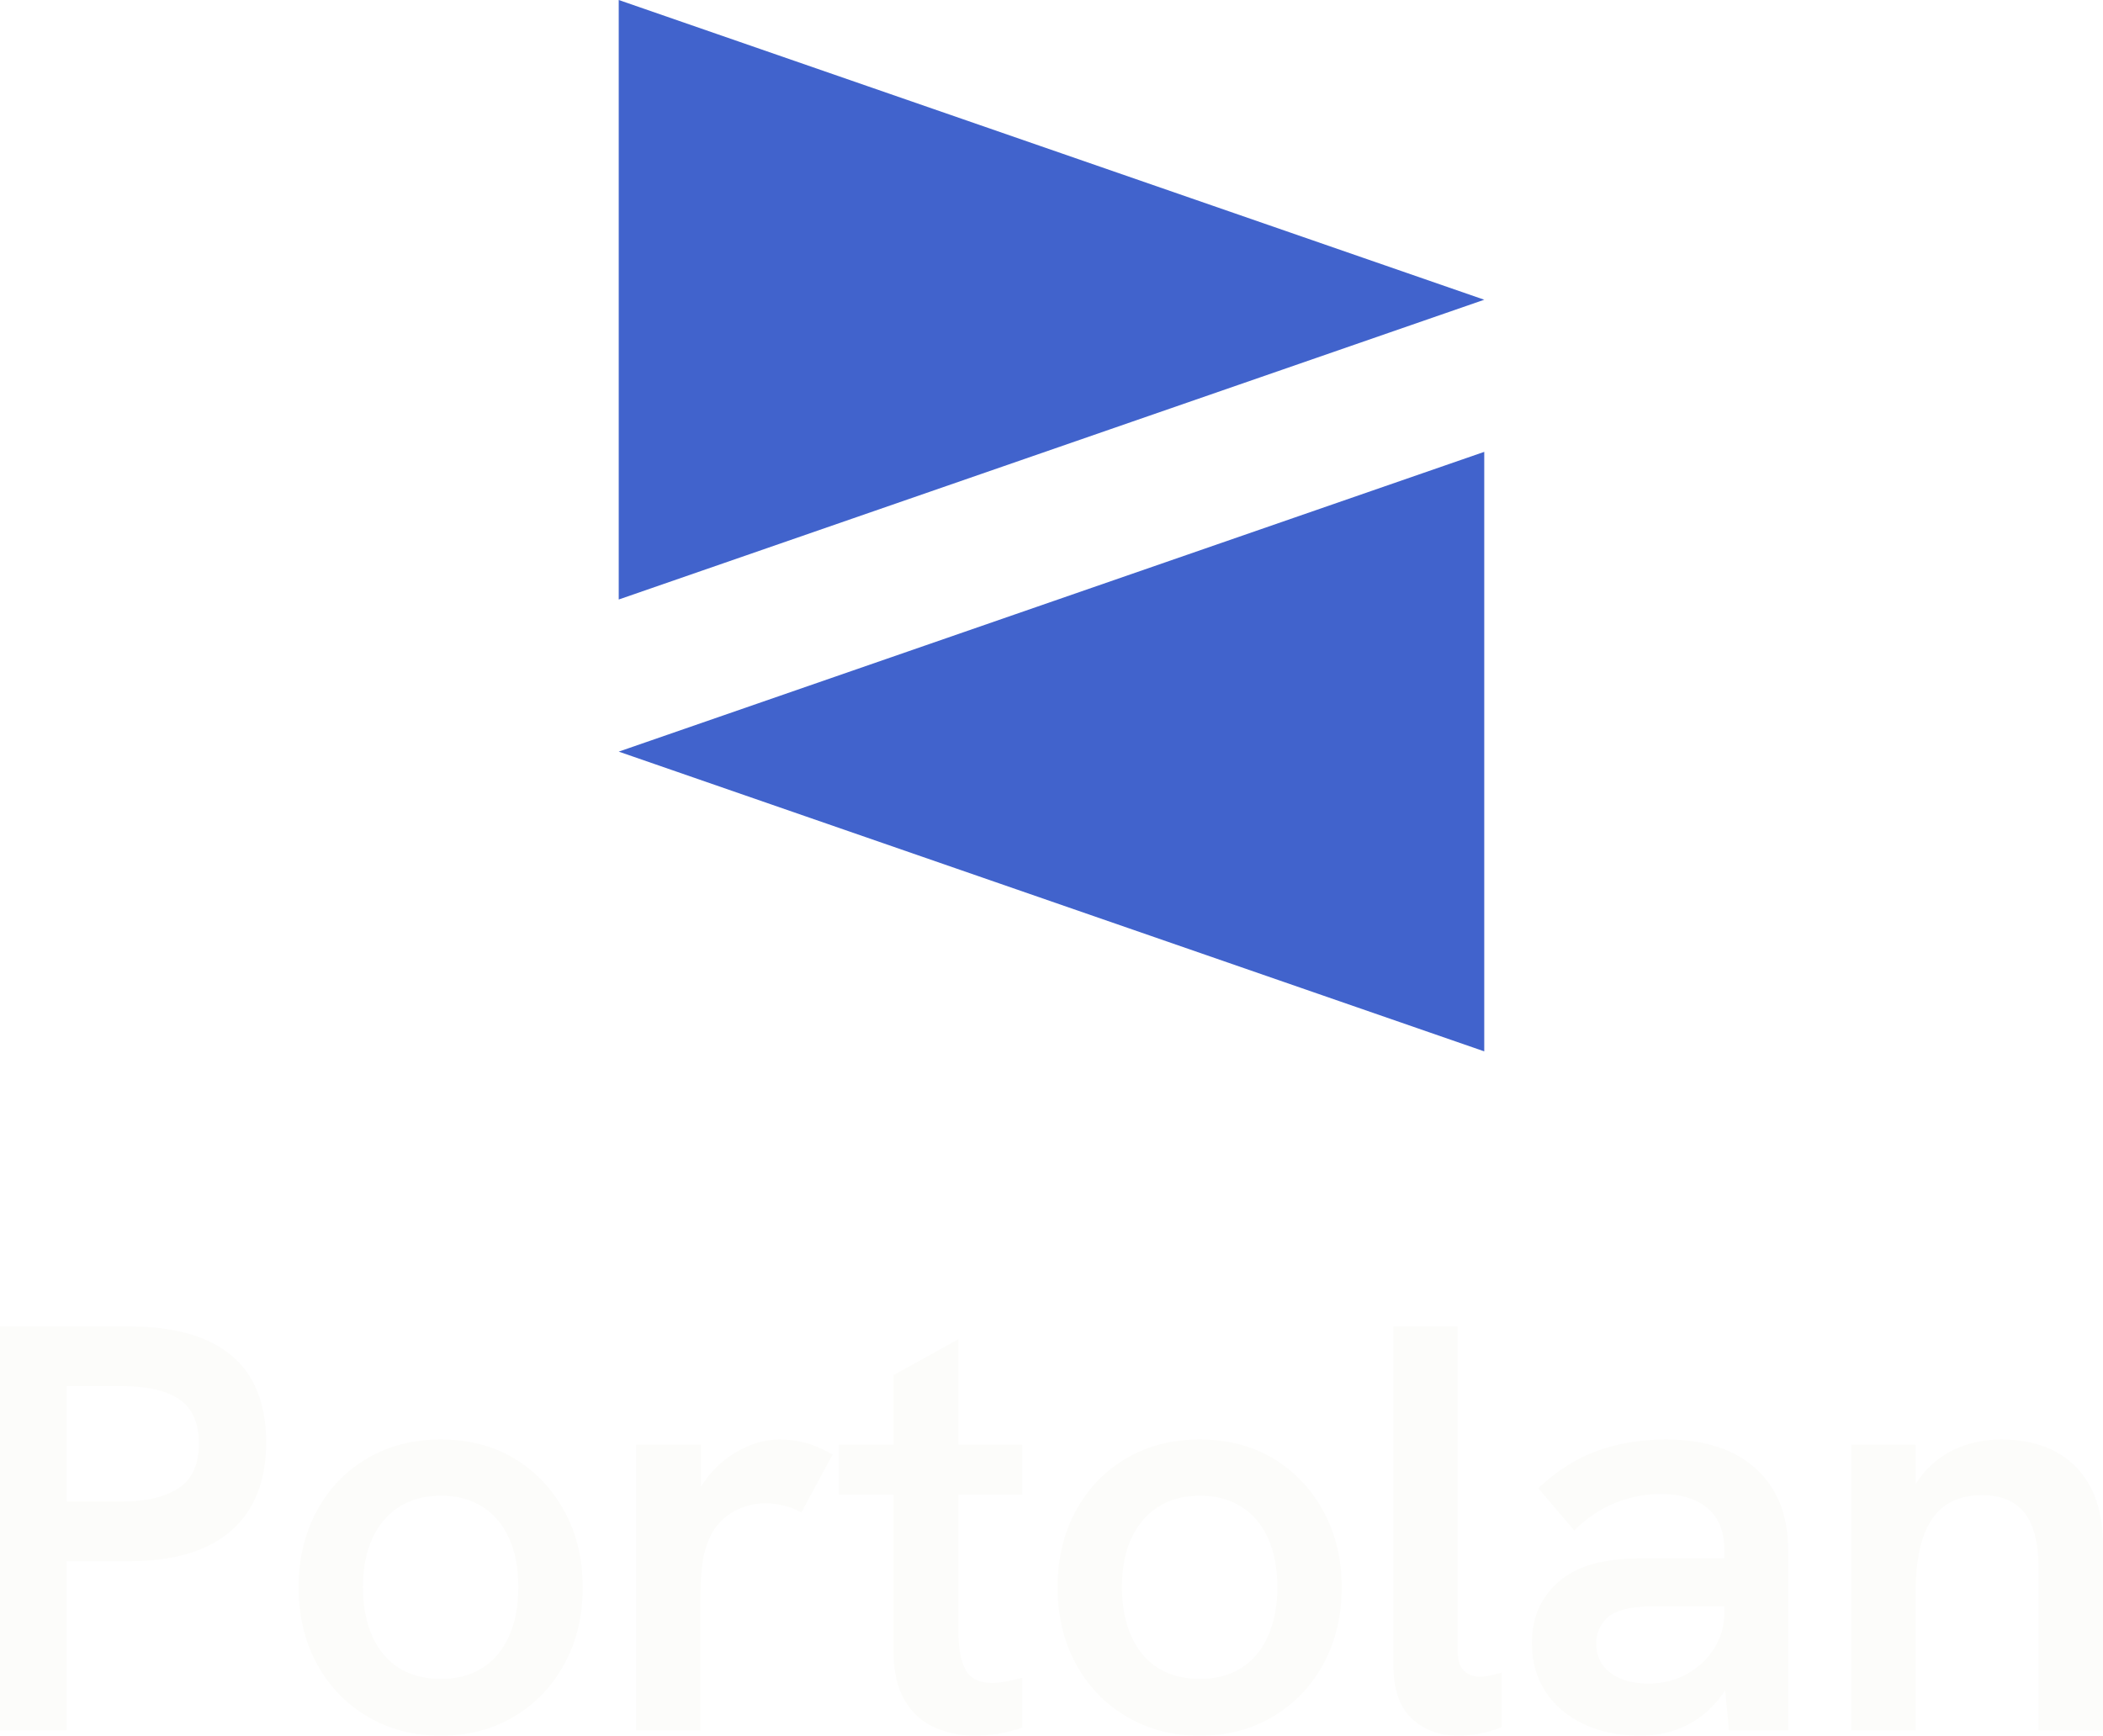
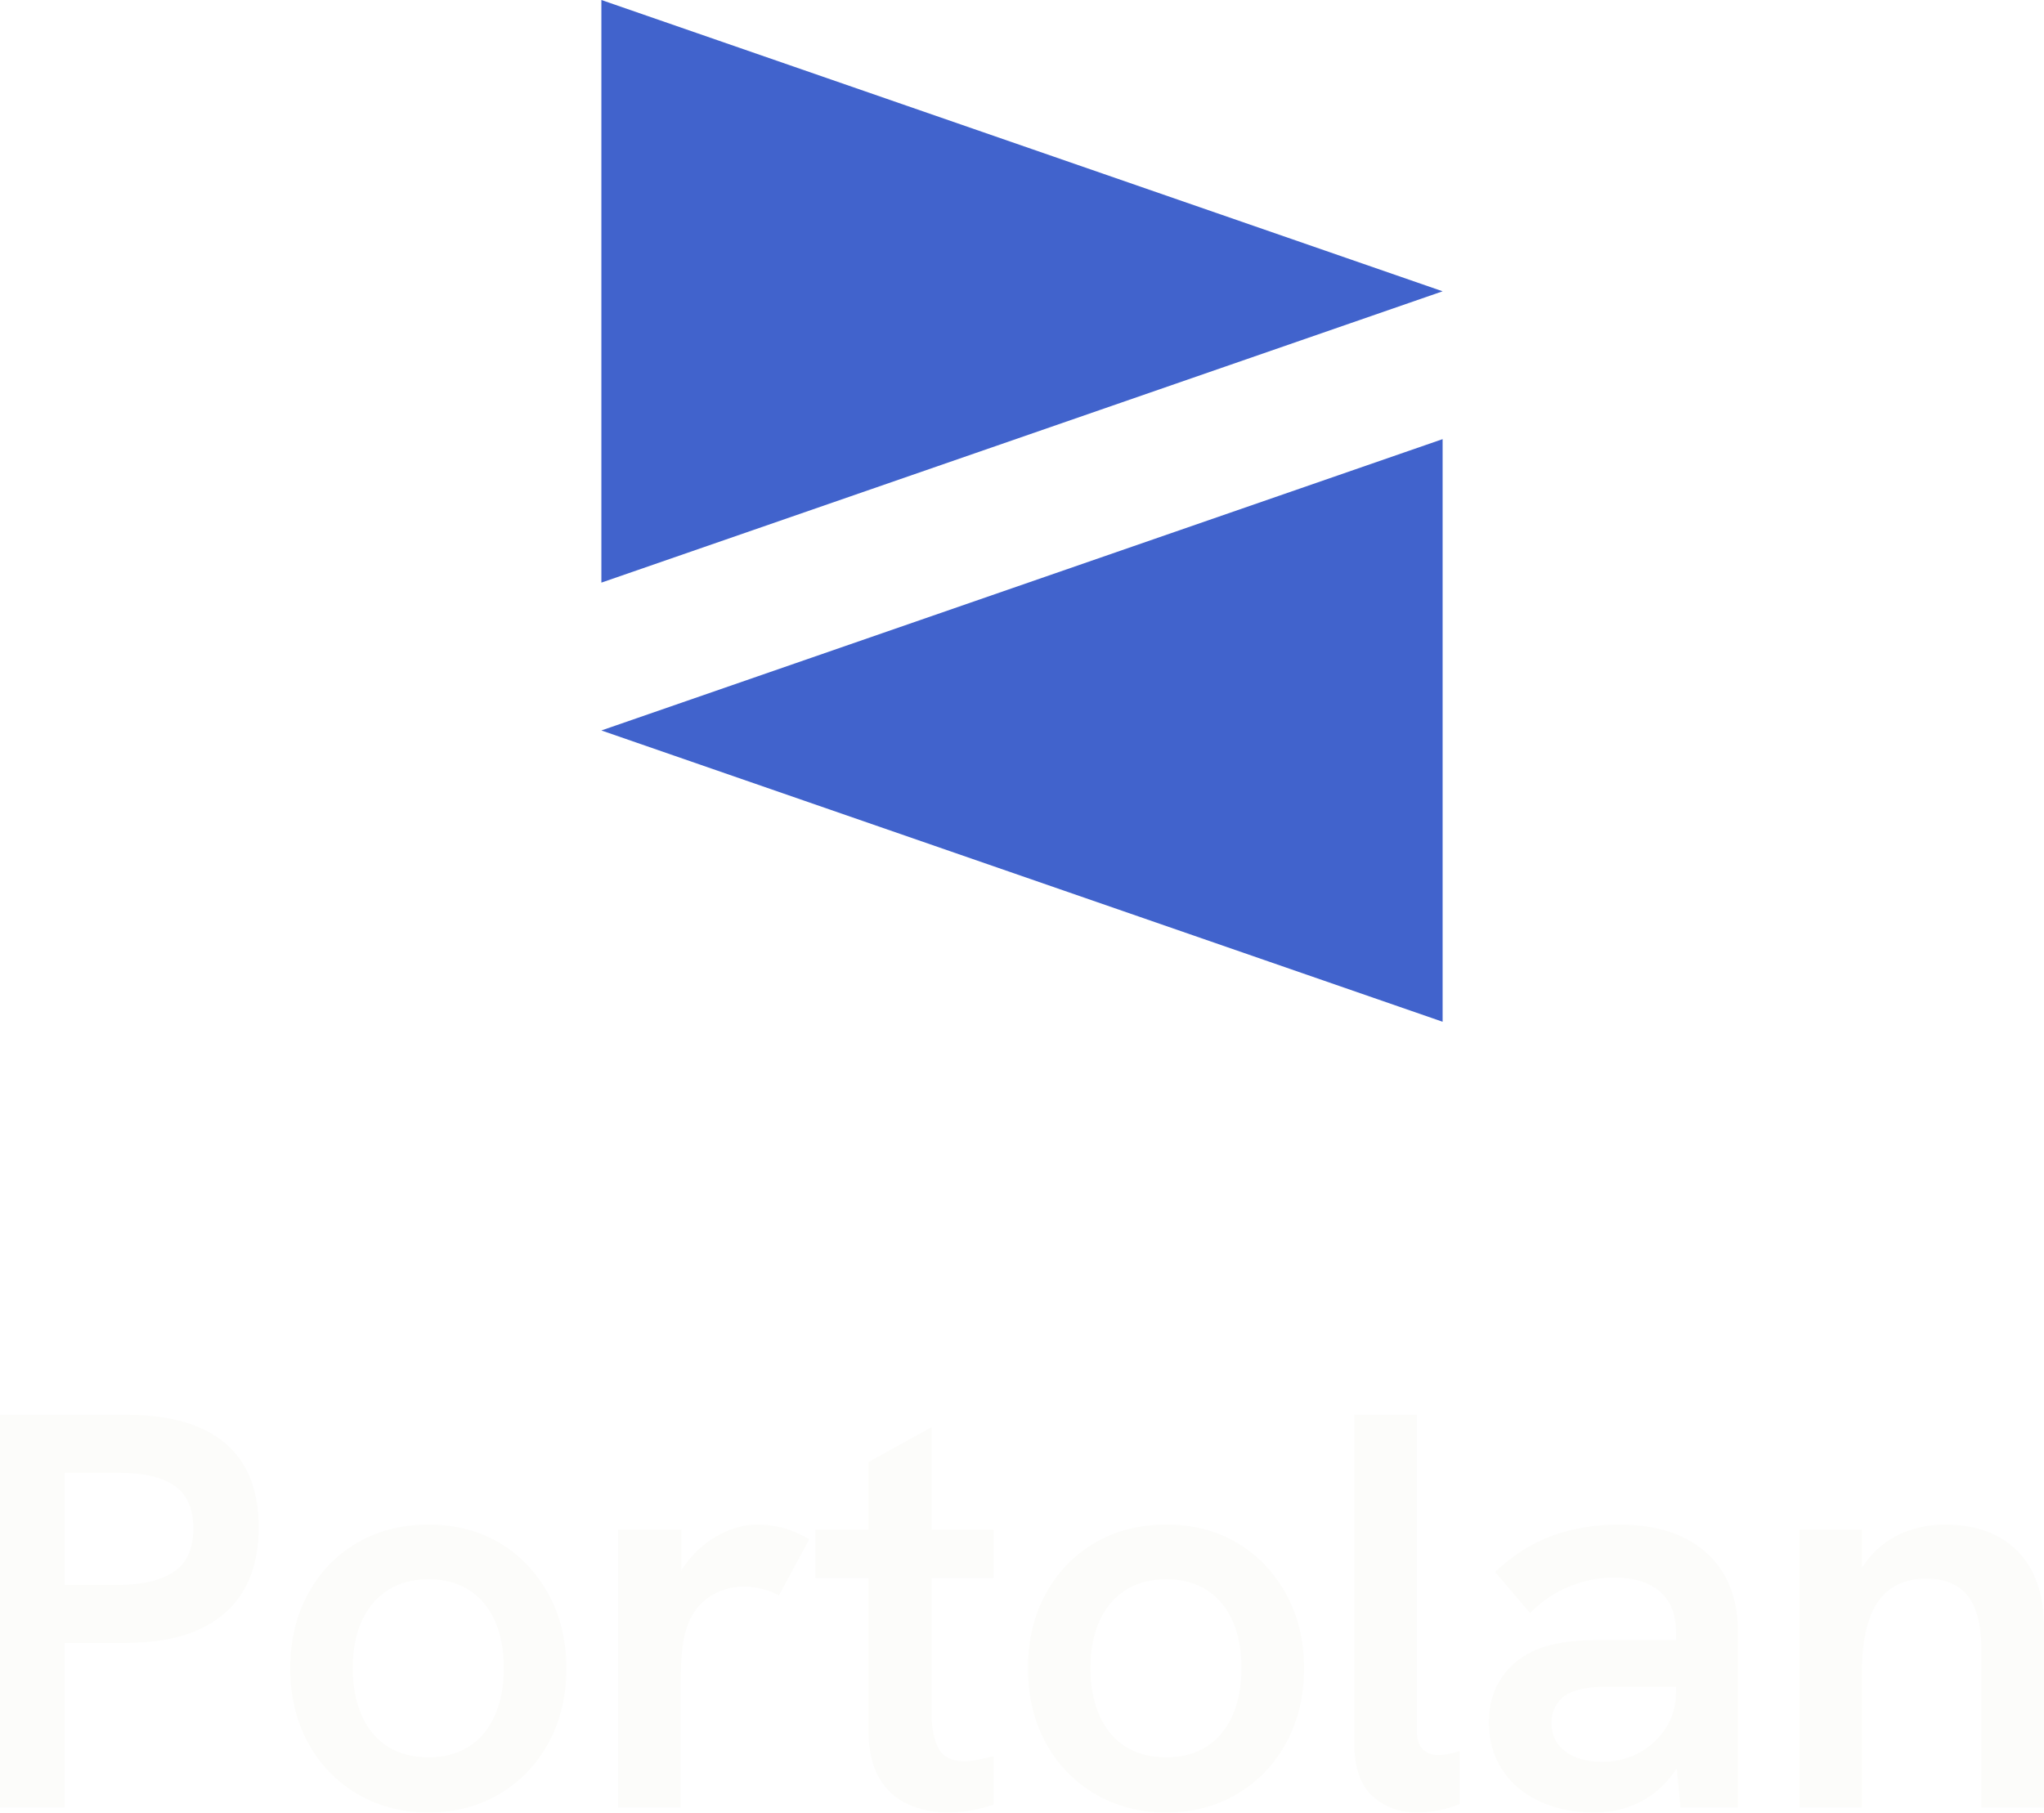
- <svg xmlns="http://www.w3.org/2000/svg" viewBox="0 0 109.598 90.470" role="img" aria-label="Portolan">
+ <svg xmlns="http://www.w3.org/2000/svg" viewBox="0 0 98.656 87.504" role="img" aria-label="Portolan">
  <g fill="#4163cc">
-     <g transform="translate(27.399 0) scale(1.71247)">
+     <g transform="translate(24.664 0) scale(1.5415)">
      <path d="M2.83 18.247l26.34-9.124L2.83 0z" />
      <path d="M29.17 32V13.753L2.83 22.877z" />
    </g>
  </g>
-   <path fill="#fcfcfa" d="M0.000 90.198V69.137H6.738Q10.244 69.137 12.057 70.648Q13.870 72.158 13.870 75.180Q13.870 78.202 12.042 79.788Q10.213 81.375 6.738 81.375H3.475V90.198ZM3.475 78.262H6.376Q8.249 78.262 9.307 77.567Q10.365 76.872 10.365 75.241Q10.365 73.639 9.352 72.944Q8.340 72.249 6.376 72.249H3.475Z M22.965 90.470Q20.850 90.470 19.158 89.473Q17.466 88.476 16.514 86.723Q15.562 84.971 15.562 82.734Q15.562 80.498 16.514 78.746Q17.466 76.993 19.143 76.011Q20.820 75.029 22.965 75.029Q25.141 75.029 26.788 76.011Q28.434 76.993 29.401 78.746Q30.368 80.498 30.368 82.734Q30.368 84.971 29.416 86.723Q28.465 88.476 26.788 89.473Q25.111 90.470 22.965 90.470ZM22.995 87.509Q24.234 87.509 25.141 86.935Q26.047 86.361 26.531 85.273Q27.014 84.185 27.014 82.734Q27.014 81.254 26.531 80.181Q26.047 79.108 25.141 78.534Q24.234 77.960 22.995 77.960Q21.696 77.960 20.789 78.549Q19.883 79.139 19.399 80.196Q18.916 81.254 18.916 82.734Q18.916 84.185 19.399 85.273Q19.883 86.361 20.789 86.935Q21.696 87.509 22.995 87.509Z M33.148 90.198V75.301H36.533V79.320L35.898 79.411Q36.049 78.111 36.774 77.129Q37.500 76.147 38.542 75.588Q39.585 75.029 40.612 75.029Q41.337 75.029 42.002 75.210Q42.667 75.392 43.392 75.815L41.760 78.836Q41.428 78.625 40.899 78.489Q40.370 78.353 39.887 78.353Q39.252 78.353 38.633 78.595Q38.013 78.836 37.530 79.335Q37.046 79.834 36.805 80.619Q36.653 81.042 36.578 81.722Q36.502 82.402 36.502 83.611V90.198Z M50.795 90.470Q49.677 90.470 48.695 90.032Q47.713 89.594 47.139 88.612Q46.565 87.630 46.565 86.028V71.675L49.949 69.802V85.091Q49.949 86.361 50.327 87.040Q50.704 87.720 51.702 87.720Q52.004 87.720 52.412 87.645Q52.820 87.569 53.273 87.448V90.047Q52.669 90.259 52.049 90.364Q51.430 90.470 50.795 90.470ZM43.724 77.900V75.301H53.273V77.900Z M62.519 90.470Q60.404 90.470 58.712 89.473Q57.020 88.476 56.068 86.723Q55.116 84.971 55.116 82.734Q55.116 80.498 56.068 78.746Q57.020 76.993 58.697 76.011Q60.374 75.029 62.519 75.029Q64.695 75.029 66.342 76.011Q67.989 76.993 68.956 78.746Q69.923 80.498 69.923 82.734Q69.923 84.971 68.971 86.723Q68.019 88.476 66.342 89.473Q64.665 90.470 62.519 90.470ZM62.550 87.509Q63.789 87.509 64.695 86.935Q65.602 86.361 66.085 85.273Q66.569 84.185 66.569 82.734Q66.569 81.254 66.085 80.181Q65.602 79.108 64.695 78.534Q63.789 77.960 62.550 77.960Q61.250 77.960 60.344 78.549Q59.437 79.139 58.954 80.196Q58.470 81.254 58.470 82.734Q58.470 84.185 58.954 85.273Q59.437 86.361 60.344 86.935Q61.250 87.509 62.550 87.509Z M75.996 90.470Q74.546 90.470 73.579 89.579Q72.612 88.687 72.612 86.723V69.137H75.966V86.058Q75.966 86.753 76.283 87.071Q76.601 87.388 77.114 87.388Q77.386 87.388 77.673 87.328Q77.960 87.267 78.263 87.176V90.017Q77.688 90.259 77.084 90.364Q76.480 90.470 75.996 90.470Z M90.108 90.198 89.866 87.690V80.801Q89.866 79.350 88.990 78.610Q88.113 77.870 86.542 77.870Q85.333 77.870 84.170 78.338Q83.007 78.806 82.040 79.773L80.166 77.567Q81.617 76.208 83.248 75.618Q84.880 75.029 86.814 75.029Q89.836 75.029 91.513 76.555Q93.190 78.081 93.190 80.801V90.198ZM85.485 90.470Q83.823 90.470 82.538 89.866Q81.254 89.261 80.544 88.174Q79.834 87.086 79.834 85.635Q79.834 84.396 80.363 83.490Q80.891 82.583 81.738 82.070Q82.463 81.616 83.430 81.420Q84.397 81.224 85.454 81.224H90.138V83.732H85.938Q85.394 83.732 84.850 83.837Q84.306 83.943 83.883 84.215Q83.581 84.457 83.384 84.819Q83.188 85.182 83.188 85.666Q83.188 86.633 83.928 87.192Q84.669 87.751 85.908 87.751Q86.995 87.751 87.887 87.267Q88.778 86.784 89.322 85.938Q89.866 85.091 89.866 84.034L90.893 85.696Q90.531 87.267 89.745 88.340Q88.959 89.412 87.872 89.941Q86.784 90.470 85.485 90.470Z M96.484 90.198V75.301H99.838V78.595L99.233 78.746Q99.626 77.446 100.382 76.631Q101.137 75.815 102.149 75.422Q103.162 75.029 104.280 75.029Q106.788 75.029 108.193 76.464Q109.598 77.900 109.598 80.559V90.198H106.244V81.798Q106.244 79.803 105.519 78.867Q104.793 77.930 103.282 77.930Q102.164 77.930 101.394 78.459Q100.623 78.988 100.231 80.106Q99.838 81.224 99.838 82.946V90.198Z" />
+   <path fill="#fcfcfa" d="M0.000 87.259V68.300H6.066Q9.221 68.300 10.853 69.660Q12.485 71.020 12.485 73.740Q12.485 76.460 10.839 77.888Q9.194 79.316 6.066 79.316H3.128V87.259ZM3.128 76.515H5.739Q7.426 76.515 8.378 75.889Q9.330 75.263 9.330 73.795Q9.330 72.353 8.419 71.727Q7.507 71.102 5.739 71.102H3.128Z M20.672 87.504Q18.768 87.504 17.245 86.606Q15.722 85.708 14.865 84.131Q14.008 82.553 14.008 80.540Q14.008 78.528 14.865 76.950Q15.722 75.372 17.231 74.488Q18.741 73.604 20.672 73.604Q22.631 73.604 24.113 74.488Q25.596 75.372 26.466 76.950Q27.336 78.528 27.336 80.540Q27.336 82.553 26.480 84.131Q25.623 85.708 24.113 86.606Q22.604 87.504 20.672 87.504ZM20.699 84.838Q21.815 84.838 22.631 84.321Q23.447 83.804 23.882 82.825Q24.317 81.846 24.317 80.540Q24.317 79.208 23.882 78.242Q23.447 77.276 22.631 76.759Q21.815 76.243 20.699 76.243Q19.530 76.243 18.714 76.773Q17.898 77.303 17.463 78.256Q17.027 79.208 17.027 80.540Q17.027 81.846 17.463 82.825Q17.898 83.804 18.714 84.321Q19.530 84.838 20.699 84.838Z M29.839 87.259V73.849H32.885V77.467L32.314 77.548Q32.450 76.379 33.103 75.495Q33.756 74.611 34.694 74.107Q35.633 73.604 36.557 73.604Q37.210 73.604 37.809 73.767Q38.407 73.931 39.060 74.311L37.591 77.031Q37.292 76.841 36.816 76.719Q36.340 76.596 35.905 76.596Q35.333 76.596 34.776 76.814Q34.218 77.031 33.783 77.480Q33.348 77.929 33.130 78.636Q32.994 79.017 32.926 79.629Q32.858 80.241 32.858 81.329V87.259Z M45.724 87.504Q44.717 87.504 43.833 87.109Q42.949 86.715 42.433 85.831Q41.916 84.947 41.916 83.505V70.585L44.962 68.899V82.662Q44.962 83.804 45.302 84.416Q45.642 85.028 46.540 85.028Q46.812 85.028 47.179 84.960Q47.546 84.892 47.954 84.784V87.123Q47.410 87.313 46.853 87.408Q46.295 87.504 45.724 87.504ZM39.359 76.188V73.849H47.954V76.188Z M56.278 87.504Q54.374 87.504 52.850 86.606Q51.327 85.708 50.470 84.131Q49.614 82.553 49.614 80.540Q49.614 78.528 50.470 76.950Q51.327 75.372 52.837 74.488Q54.346 73.604 56.278 73.604Q58.236 73.604 59.718 74.488Q61.201 75.372 62.071 76.950Q62.942 78.528 62.942 80.540Q62.942 82.553 62.085 84.131Q61.228 85.708 59.718 86.606Q58.209 87.504 56.278 87.504ZM56.305 84.838Q57.420 84.838 58.236 84.321Q59.052 83.804 59.487 82.825Q59.922 81.846 59.922 80.540Q59.922 79.208 59.487 78.242Q59.052 77.276 58.236 76.759Q57.420 76.243 56.305 76.243Q55.135 76.243 54.319 76.773Q53.503 77.303 53.068 78.256Q52.633 79.208 52.633 80.540Q52.633 81.846 53.068 82.825Q53.503 83.804 54.319 84.321Q55.135 84.838 56.305 84.838Z M68.409 87.504Q67.103 87.504 66.233 86.701Q65.363 85.899 65.363 84.131V68.300H68.382V83.532Q68.382 84.158 68.667 84.444Q68.953 84.729 69.415 84.729Q69.660 84.729 69.919 84.675Q70.177 84.620 70.449 84.539V87.096Q69.932 87.313 69.388 87.408Q68.844 87.504 68.409 87.504Z M81.112 87.259 80.894 85.001V78.800Q80.894 77.494 80.105 76.827Q79.316 76.161 77.902 76.161Q76.814 76.161 75.767 76.583Q74.719 77.004 73.849 77.875L72.163 75.889Q73.468 74.665 74.937 74.135Q76.406 73.604 78.147 73.604Q80.867 73.604 82.376 74.978Q83.886 76.351 83.886 78.800V87.259ZM76.950 87.504Q75.454 87.504 74.298 86.960Q73.142 86.416 72.503 85.436Q71.863 84.457 71.863 83.152Q71.863 82.036 72.339 81.220Q72.815 80.404 73.577 79.942Q74.230 79.534 75.100 79.357Q75.971 79.180 76.923 79.180H81.139V81.438H77.358Q76.868 81.438 76.379 81.533Q75.889 81.628 75.508 81.873Q75.236 82.091 75.059 82.417Q74.883 82.744 74.883 83.179Q74.883 84.049 75.549 84.552Q76.215 85.056 77.331 85.056Q78.310 85.056 79.112 84.620Q79.915 84.185 80.404 83.424Q80.894 82.662 80.894 81.710L81.819 83.206Q81.492 84.620 80.785 85.586Q80.078 86.552 79.099 87.028Q78.120 87.504 76.950 87.504Z M86.851 87.259V73.849H89.870V76.814L89.326 76.950Q89.680 75.780 90.360 75.046Q91.040 74.311 91.951 73.958Q92.862 73.604 93.869 73.604Q96.126 73.604 97.391 74.896Q98.656 76.188 98.656 78.582V87.259H95.637V79.697Q95.637 77.902 94.984 77.059Q94.331 76.215 92.971 76.215Q91.965 76.215 91.271 76.691Q90.577 77.167 90.224 78.174Q89.870 79.180 89.870 80.731V87.259Z" />
</svg>
